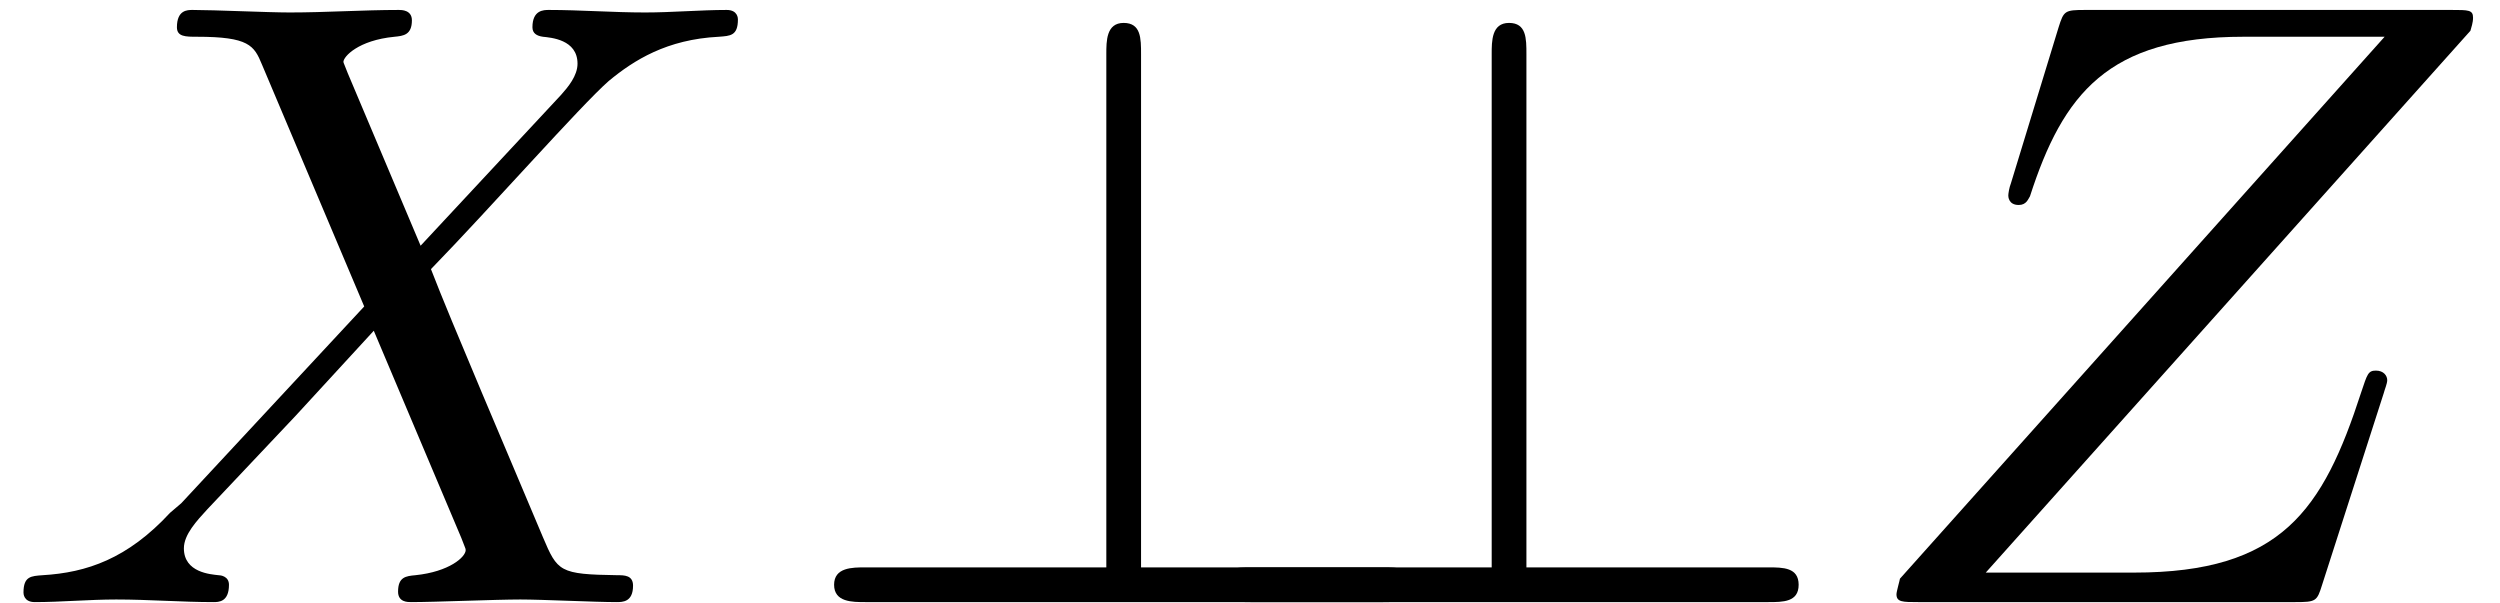
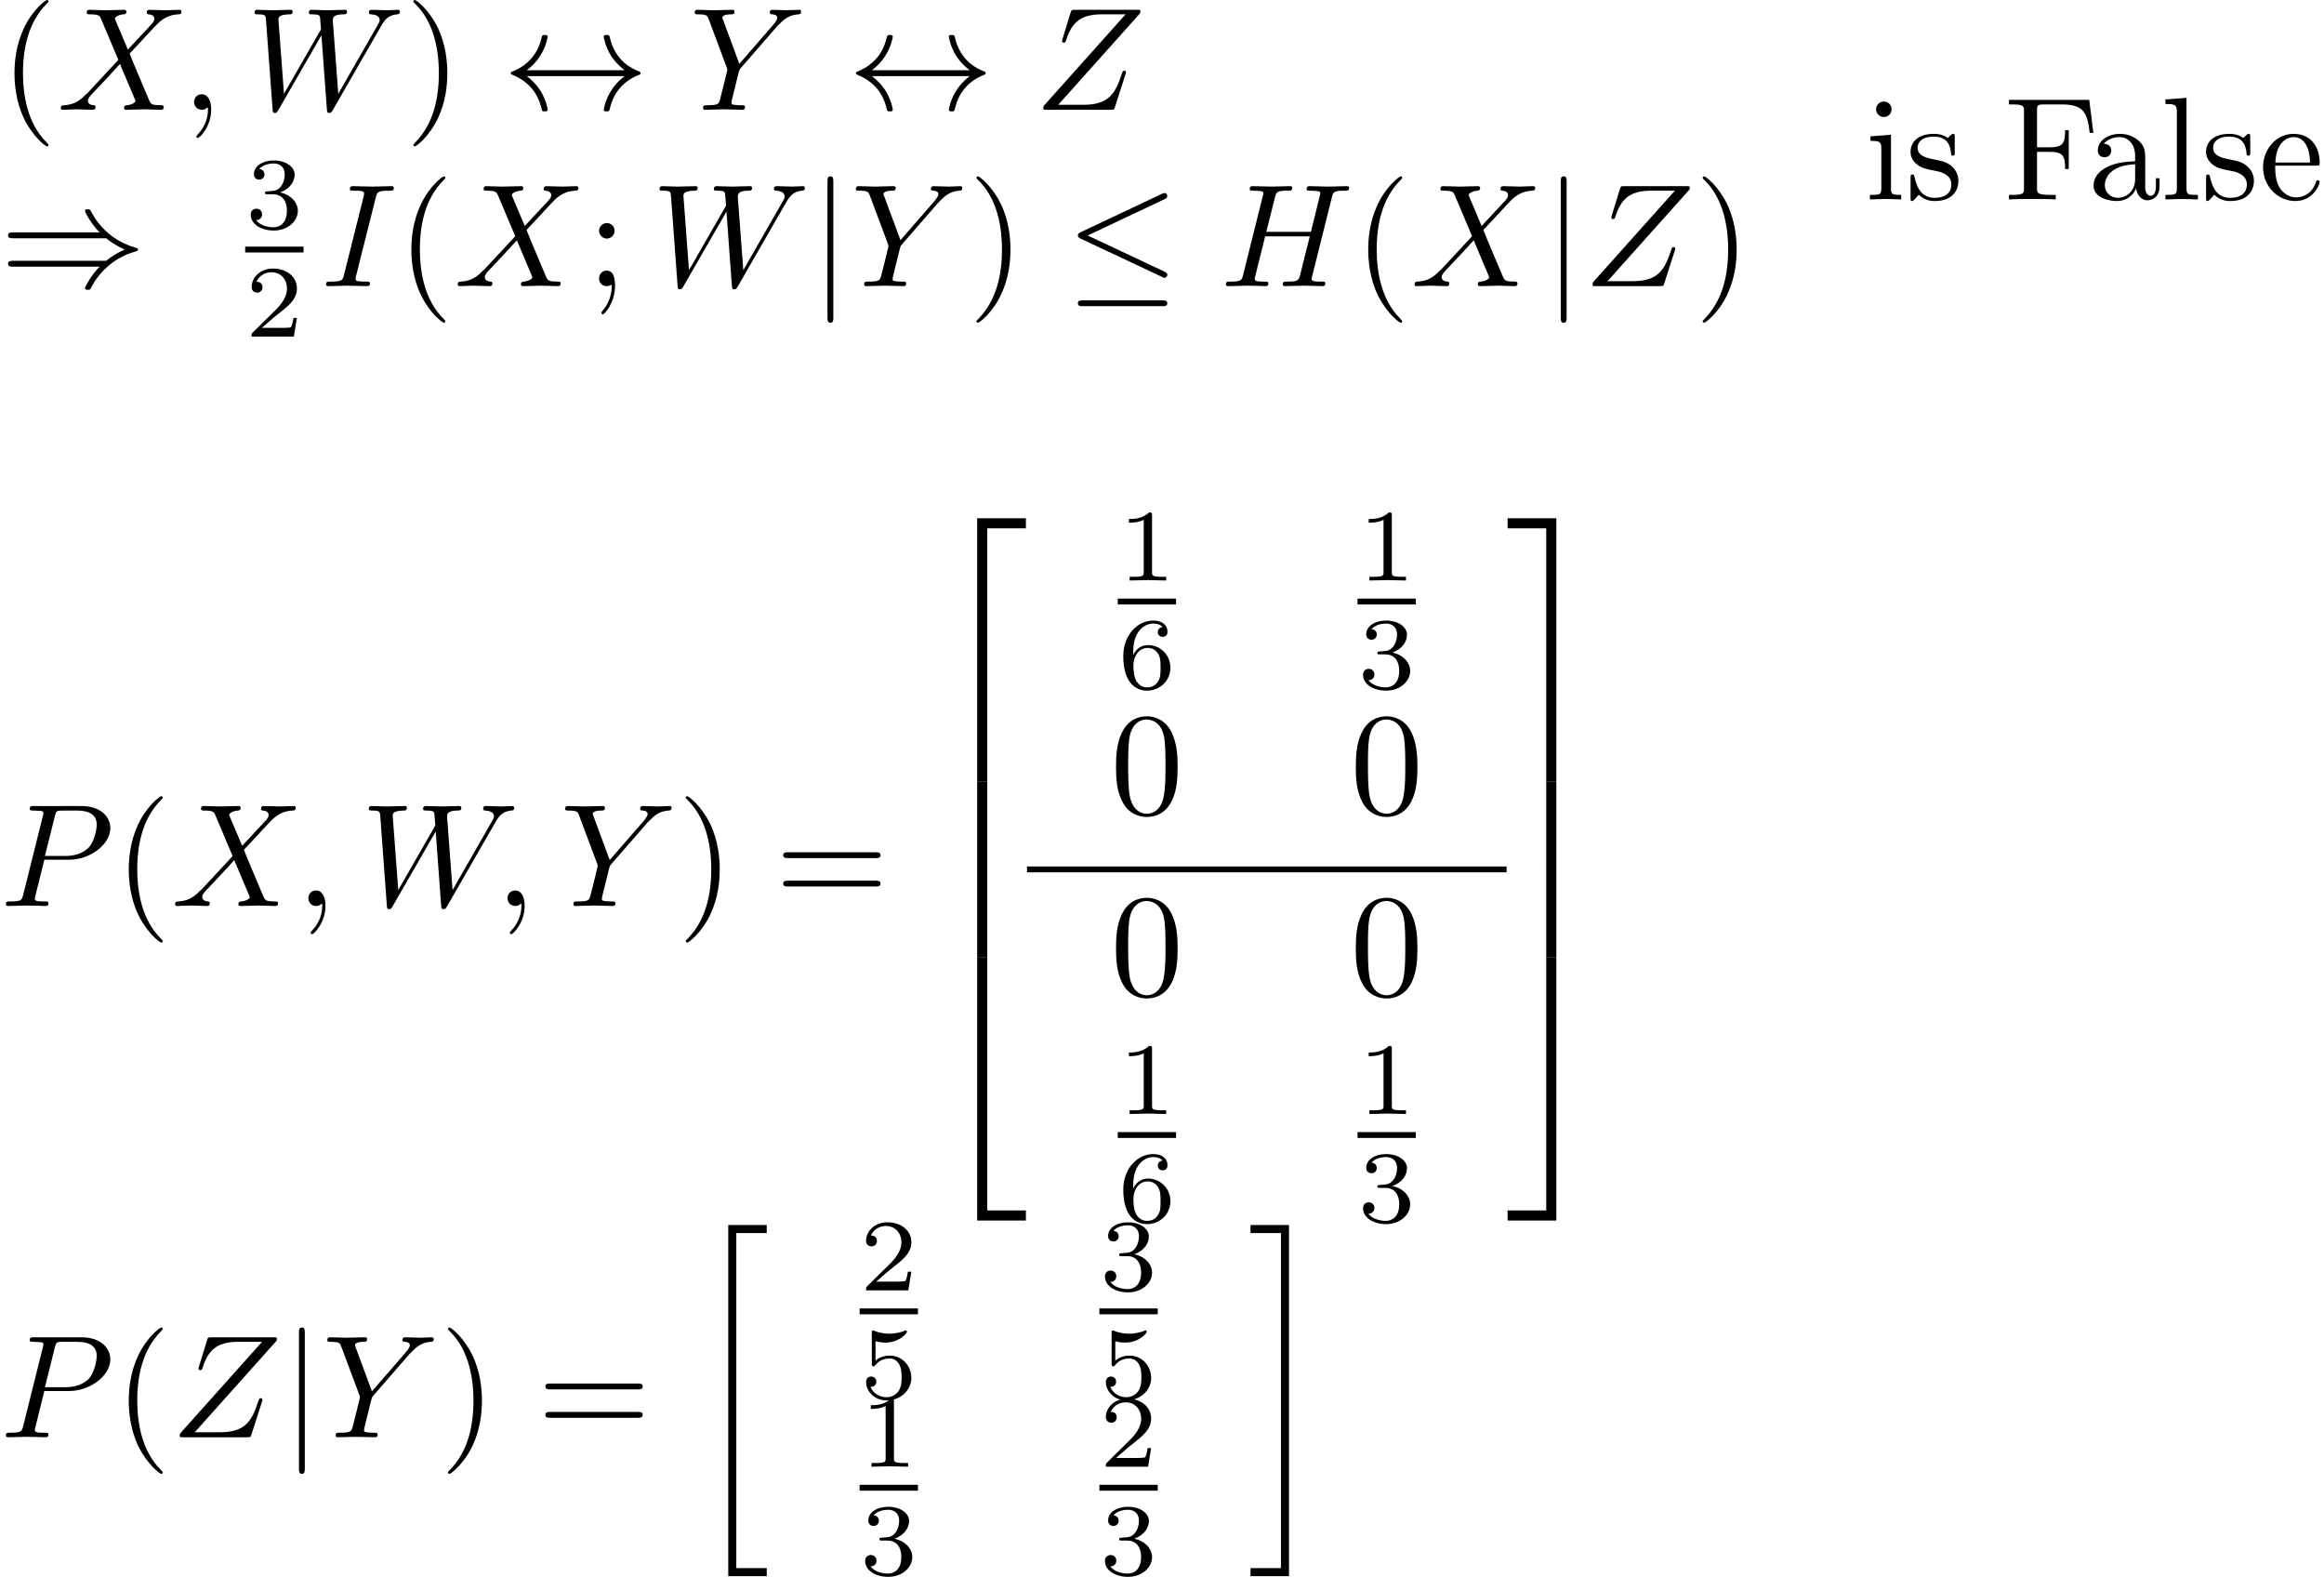
- <svg xmlns="http://www.w3.org/2000/svg" xmlns:xlink="http://www.w3.org/1999/xlink" version="1.1" width="34.471pt" height="8.302pt" viewBox="4879.601 29.954 34.471 8.302">
+ <svg xmlns="http://www.w3.org/2000/svg" xmlns:xlink="http://www.w3.org/1999/xlink" version="1.1" width="199.361pt" height="135.187pt" viewBox="119.996 -135.248 199.361 135.187">
  <defs>
+     <path id="g2-40" d="M3.298 2.391C3.298 2.361 3.298 2.341 3.128 2.172C1.883 .917 1.564-.966 1.564-2.491C1.564-4.224 1.943-5.958 3.168-7.203C3.298-7.323 3.298-7.342 3.298-7.372C3.298-7.442 3.258-7.472 3.198-7.472C3.098-7.472 2.202-6.795 1.614-5.529C1.106-4.433 .986-3.328 .986-2.491C.986-1.714 1.096-.508 1.644 .618C2.242 1.843 3.098 2.491 3.198 2.491C3.258 2.491 3.298 2.461 3.298 2.391Z" />
+     <path id="g2-41" d="M2.879-2.491C2.879-3.268 2.77-4.473 2.222-5.599C1.624-6.824 .767-7.472 .667-7.472C.608-7.472 .568-7.432 .568-7.372C.568-7.342 .568-7.323 .757-7.143C1.733-6.157 2.301-4.573 2.301-2.491C2.301-.787 1.933 .966 .697 2.222C.568 2.341 .568 2.361 .568 2.391C.568 2.451 .608 2.491 .667 2.491C.767 2.491 1.664 1.813 2.252 .548C2.76-.548 2.879-1.654 2.879-2.491Z" />
+     <path id="g2-48" d="M4.583-3.188C4.583-3.985 4.533-4.782 4.184-5.519C3.726-6.476 2.909-6.635 2.491-6.635C1.893-6.635 1.166-6.376 .757-5.45C.438-4.762 .389-3.985 .389-3.188C.389-2.441 .428-1.544 .837-.787C1.265 .02 1.993 .219 2.481 .219C3.019 .219 3.776 .01 4.214-.936C4.533-1.624 4.583-2.401 4.583-3.188ZM2.481 0C2.092 0 1.504-.249 1.325-1.205C1.215-1.803 1.215-2.72 1.215-3.308C1.215-3.945 1.215-4.603 1.295-5.141C1.484-6.326 2.232-6.416 2.481-6.416C2.809-6.416 3.467-6.237 3.656-5.25C3.756-4.692 3.756-3.935 3.756-3.308C3.756-2.56 3.756-1.883 3.646-1.245C3.497-.299 2.929 0 2.481 0Z" />
+     <path id="g2-59" d="M1.913-3.766C1.913-4.055 1.674-4.294 1.385-4.294S.857-4.055 .857-3.766S1.096-3.238 1.385-3.238S1.913-3.477 1.913-3.766ZM1.724-.11C1.724 .169 1.724 .946 1.086 1.684C1.016 1.763 1.016 1.783 1.016 1.813C1.016 1.883 1.066 1.923 1.116 1.923C1.225 1.923 1.943 1.126 1.943-.03C1.943-.319 1.923-1.056 1.385-1.056C1.036-1.056 .857-.787 .857-.528S1.026 0 1.385 0C1.435 0 1.455 0 1.465-.01C1.534-.02 1.644-.04 1.724-.11Z" />
+     <path id="g2-61" d="M6.844-3.258C6.994-3.258 7.183-3.258 7.183-3.457S6.994-3.656 6.854-3.656H.887C.747-3.656 .558-3.656 .558-3.457S.747-3.258 .897-3.258H6.844ZM6.854-1.325C6.994-1.325 7.183-1.325 7.183-1.524S6.994-1.724 6.844-1.724H.897C.747-1.724 .558-1.724 .558-1.524S.747-1.325 .887-1.325H6.854Z" />
+     <path id="g2-70" d="M5.798-6.775H.329V-6.466H.568C1.335-6.466 1.355-6.356 1.355-5.998V-.777C1.355-.418 1.335-.309 .568-.309H.329V0C.677-.03 1.455-.03 1.843-.03C2.252-.03 3.158-.03 3.517 0V-.309H3.188C2.242-.309 2.242-.438 2.242-.787V-3.238H3.098C4.055-3.238 4.154-2.919 4.154-2.072H4.403V-4.712H4.154C4.154-3.875 4.055-3.547 3.098-3.547H2.242V-6.067C2.242-6.396 2.262-6.466 2.73-6.466H3.925C5.42-6.466 5.669-5.908 5.828-4.533H6.077L5.798-6.775Z" />
+     <path id="g2-97" d="M3.318-.757C3.357-.359 3.626 .06 4.095 .06C4.304 .06 4.912-.08 4.912-.887V-1.445H4.663V-.887C4.663-.309 4.413-.249 4.304-.249C3.975-.249 3.935-.697 3.935-.747V-2.74C3.935-3.158 3.935-3.547 3.577-3.915C3.188-4.304 2.69-4.463 2.212-4.463C1.395-4.463 .707-3.995 .707-3.337C.707-3.039 .907-2.869 1.166-2.869C1.445-2.869 1.624-3.068 1.624-3.328C1.624-3.447 1.574-3.776 1.116-3.786C1.385-4.134 1.873-4.244 2.192-4.244C2.68-4.244 3.248-3.856 3.248-2.969V-2.6C2.74-2.57 2.042-2.54 1.415-2.242C.667-1.903 .418-1.385 .418-.946C.418-.139 1.385 .11 2.012 .11C2.67 .11 3.128-.289 3.318-.757ZM3.248-2.391V-1.395C3.248-.448 2.531-.11 2.082-.11C1.594-.11 1.186-.458 1.186-.956C1.186-1.504 1.604-2.331 3.248-2.391Z" />
+     <path id="g2-101" d="M1.116-2.511C1.176-3.995 2.012-4.244 2.351-4.244C3.377-4.244 3.477-2.899 3.477-2.511H1.116ZM1.106-2.301H3.885C4.105-2.301 4.134-2.301 4.134-2.511C4.134-3.497 3.597-4.463 2.351-4.463C1.196-4.463 .279-3.437 .279-2.192C.279-.857 1.325 .11 2.471 .11C3.686 .11 4.134-.996 4.134-1.186C4.134-1.285 4.055-1.305 4.005-1.305C3.915-1.305 3.895-1.245 3.875-1.166C3.527-.139 2.63-.139 2.531-.139C2.032-.139 1.634-.438 1.405-.807C1.106-1.285 1.106-1.943 1.106-2.301Z" />
+     <path id="g2-105" d="M1.763-4.403L.369-4.294V-3.985C1.016-3.985 1.106-3.925 1.106-3.437V-.757C1.106-.309 .996-.309 .329-.309V0C.648-.01 1.186-.03 1.425-.03C1.773-.03 2.122-.01 2.461 0V-.309C1.803-.309 1.763-.359 1.763-.747V-4.403ZM1.803-6.137C1.803-6.456 1.554-6.665 1.275-6.665C.966-6.665 .747-6.396 .747-6.137C.747-5.868 .966-5.609 1.275-5.609C1.554-5.609 1.803-5.818 1.803-6.137Z" />
+     <path id="g2-108" d="M1.763-6.914L.329-6.804V-6.496C1.026-6.496 1.106-6.426 1.106-5.938V-.757C1.106-.309 .996-.309 .329-.309V0C.658-.01 1.186-.03 1.435-.03S2.172-.01 2.54 0V-.309C1.873-.309 1.763-.309 1.763-.757V-6.914Z" />
+     <path id="g2-115" d="M2.072-1.933C2.291-1.893 3.108-1.733 3.108-1.016C3.108-.508 2.76-.11 1.983-.11C1.146-.11 .787-.677 .598-1.524C.568-1.654 .558-1.694 .458-1.694C.329-1.694 .329-1.624 .329-1.445V-.13C.329 .04 .329 .11 .438 .11C.488 .11 .498 .1 .687-.09C.707-.11 .707-.13 .887-.319C1.325 .1 1.773 .11 1.983 .11C3.128 .11 3.587-.558 3.587-1.275C3.587-1.803 3.288-2.102 3.168-2.222C2.839-2.54 2.451-2.62 2.032-2.7C1.474-2.809 .807-2.939 .807-3.517C.807-3.866 1.066-4.274 1.923-4.274C3.019-4.274 3.068-3.377 3.088-3.068C3.098-2.979 3.188-2.979 3.208-2.979C3.337-2.979 3.337-3.029 3.337-3.218V-4.224C3.337-4.394 3.337-4.463 3.228-4.463C3.178-4.463 3.158-4.463 3.029-4.344C2.999-4.304 2.899-4.214 2.859-4.184C2.481-4.463 2.072-4.463 1.923-4.463C.707-4.463 .329-3.796 .329-3.238C.329-2.889 .488-2.61 .757-2.391C1.076-2.132 1.355-2.072 2.072-1.933Z" />
+     <path id="g1-59" d="M2.022-.01C2.022-.667 1.773-1.056 1.385-1.056C1.056-1.056 .857-.807 .857-.528C.857-.259 1.056 0 1.385 0C1.504 0 1.634-.04 1.733-.13C1.763-.149 1.773-.159 1.783-.159S1.803-.149 1.803-.01C1.803 .727 1.455 1.325 1.126 1.654C1.016 1.763 1.016 1.783 1.016 1.813C1.016 1.883 1.066 1.923 1.116 1.923C1.225 1.923 2.022 1.156 2.022-.01Z" />
+     <path id="g1-72" d="M7.601-6.037C7.691-6.396 7.711-6.496 8.438-6.496C8.697-6.496 8.777-6.496 8.777-6.695C8.777-6.804 8.667-6.804 8.638-6.804C8.359-6.804 7.641-6.775 7.362-6.775C7.073-6.775 6.366-6.804 6.077-6.804C5.998-6.804 5.888-6.804 5.888-6.605C5.888-6.496 5.978-6.496 6.167-6.496C6.187-6.496 6.376-6.496 6.545-6.476C6.725-6.456 6.814-6.446 6.814-6.316C6.814-6.276 6.804-6.257 6.775-6.127L6.177-3.696H3.138L3.726-6.037C3.816-6.396 3.846-6.496 4.563-6.496C4.822-6.496 4.902-6.496 4.902-6.695C4.902-6.804 4.792-6.804 4.762-6.804C4.483-6.804 3.766-6.775 3.487-6.775C3.198-6.775 2.491-6.804 2.202-6.804C2.122-6.804 2.012-6.804 2.012-6.605C2.012-6.496 2.102-6.496 2.291-6.496C2.311-6.496 2.501-6.496 2.67-6.476C2.849-6.456 2.939-6.446 2.939-6.316C2.939-6.276 2.929-6.247 2.899-6.127L1.564-.777C1.465-.389 1.445-.309 .658-.309C.478-.309 .389-.309 .389-.11C.389 0 .508 0 .528 0C.807 0 1.514-.03 1.793-.03C2.002-.03 2.222-.02 2.431-.02C2.65-.02 2.869 0 3.078 0C3.158 0 3.278 0 3.278-.199C3.278-.309 3.188-.309 2.999-.309C2.63-.309 2.351-.309 2.351-.488C2.351-.548 2.371-.598 2.381-.658L3.059-3.387H6.097C5.679-1.733 5.45-.787 5.41-.638C5.31-.319 5.121-.309 4.503-.309C4.354-.309 4.264-.309 4.264-.11C4.264 0 4.384 0 4.403 0C4.682 0 5.39-.03 5.669-.03C5.878-.03 6.097-.02 6.306-.02C6.526-.02 6.745 0 6.954 0C7.034 0 7.153 0 7.153-.199C7.153-.309 7.064-.309 6.874-.309C6.506-.309 6.227-.309 6.227-.488C6.227-.548 6.247-.598 6.257-.658L7.601-6.037Z" />
+     <path id="g1-73" d="M3.726-6.037C3.816-6.396 3.846-6.496 4.633-6.496C4.872-6.496 4.951-6.496 4.951-6.685C4.951-6.804 4.842-6.804 4.802-6.804C4.513-6.804 3.776-6.775 3.487-6.775C3.188-6.775 2.461-6.804 2.162-6.804C2.092-6.804 1.963-6.804 1.963-6.605C1.963-6.496 2.052-6.496 2.242-6.496C2.66-6.496 2.929-6.496 2.929-6.306C2.929-6.257 2.929-6.237 2.909-6.147L1.564-.777C1.474-.408 1.445-.309 .658-.309C.428-.309 .339-.309 .339-.11C.339 0 .458 0 .488 0C.777 0 1.504-.03 1.793-.03C2.092-.03 2.829 0 3.128 0C3.208 0 3.328 0 3.328-.189C3.328-.309 3.248-.309 3.029-.309C2.849-.309 2.8-.309 2.6-.329C2.391-.349 2.351-.389 2.351-.498C2.351-.578 2.371-.658 2.391-.727L3.726-6.037Z" />
+     <path id="g1-80" d="M3.019-3.148H4.712C6.127-3.148 7.512-4.184 7.512-5.3C7.512-6.067 6.854-6.804 5.549-6.804H2.321C2.132-6.804 2.022-6.804 2.022-6.615C2.022-6.496 2.112-6.496 2.311-6.496C2.441-6.496 2.62-6.486 2.74-6.476C2.899-6.456 2.959-6.426 2.959-6.316C2.959-6.276 2.949-6.247 2.919-6.127L1.584-.777C1.484-.389 1.465-.309 .677-.309C.508-.309 .399-.309 .399-.12C.399 0 .518 0 .548 0C.827 0 1.534-.03 1.813-.03C2.022-.03 2.242-.02 2.451-.02C2.67-.02 2.889 0 3.098 0C3.168 0 3.298 0 3.298-.199C3.298-.309 3.208-.309 3.019-.309C2.65-.309 2.371-.309 2.371-.488C2.371-.548 2.391-.598 2.401-.658L3.019-3.148ZM3.736-6.117C3.826-6.466 3.846-6.496 4.274-6.496H5.23C6.057-6.496 6.585-6.227 6.585-5.539C6.585-5.151 6.386-4.294 5.998-3.935C5.499-3.487 4.902-3.407 4.463-3.407H3.059L3.736-6.117Z" />
+     <path id="g1-87" d="M9.136-5.649C9.385-6.087 9.624-6.446 10.252-6.496C10.341-6.506 10.441-6.506 10.441-6.695C10.441-6.735 10.401-6.804 10.321-6.804C10.082-6.804 9.803-6.775 9.554-6.775C9.215-6.775 8.847-6.804 8.518-6.804C8.458-6.804 8.329-6.804 8.329-6.615C8.329-6.506 8.418-6.496 8.478-6.496C8.717-6.486 9.066-6.406 9.066-6.107C9.066-5.998 9.016-5.918 8.936-5.778L6.247-1.086L5.878-6.027C5.868-6.227 5.848-6.486 6.575-6.496C6.745-6.496 6.844-6.496 6.844-6.695C6.844-6.795 6.735-6.804 6.695-6.804C6.296-6.804 5.878-6.775 5.479-6.775C5.25-6.775 4.663-6.804 4.433-6.804C4.374-6.804 4.244-6.804 4.244-6.605C4.244-6.496 4.344-6.496 4.483-6.496C4.922-6.496 4.991-6.436 5.011-6.247L5.071-5.479L2.55-1.086L2.172-6.137C2.172-6.257 2.172-6.486 2.929-6.496C3.029-6.496 3.138-6.496 3.138-6.695C3.138-6.804 3.019-6.804 2.999-6.804C2.6-6.804 2.182-6.775 1.773-6.775C1.425-6.775 1.066-6.804 .727-6.804C.677-6.804 .548-6.804 .548-6.615C.548-6.496 .638-6.496 .797-6.496C1.295-6.496 1.305-6.406 1.325-6.127L1.773-.04C1.783 .139 1.793 .219 1.933 .219C2.052 .219 2.082 .159 2.172 .01L5.101-5.071L5.469-.04C5.489 .169 5.509 .219 5.629 .219C5.758 .219 5.818 .12 5.868 .03L9.136-5.649Z" />
    <path id="g1-88" d="M4.832-4.095L3.995-6.077C3.965-6.157 3.945-6.197 3.945-6.207C3.945-6.267 4.115-6.456 4.533-6.496C4.633-6.506 4.732-6.516 4.732-6.685C4.732-6.804 4.613-6.804 4.583-6.804C4.174-6.804 3.746-6.775 3.328-6.775C3.078-6.775 2.461-6.804 2.212-6.804C2.152-6.804 2.032-6.804 2.032-6.605C2.032-6.496 2.132-6.496 2.262-6.496C2.859-6.496 2.919-6.396 3.009-6.177L4.184-3.397L2.082-1.136L1.953-1.026C1.465-.498 .996-.339 .488-.309C.359-.299 .269-.299 .269-.11C.269-.1 .269 0 .399 0C.697 0 1.026-.03 1.335-.03C1.704-.03 2.092 0 2.451 0C2.511 0 2.63 0 2.63-.199C2.63-.299 2.531-.309 2.511-.309C2.421-.319 2.112-.339 2.112-.618C2.112-.777 2.262-.936 2.381-1.066L3.397-2.142L4.294-3.118L5.3-.737C5.34-.628 5.35-.618 5.35-.598C5.35-.518 5.161-.349 4.772-.309C4.663-.299 4.573-.289 4.573-.12C4.573 0 4.682 0 4.722 0C5.001 0 5.699-.03 5.978-.03C6.227-.03 6.834 0 7.083 0C7.153 0 7.273 0 7.273-.189C7.273-.309 7.173-.309 7.093-.309C6.426-.319 6.406-.349 6.237-.747C5.848-1.674 5.181-3.228 4.951-3.826C5.629-4.523 6.675-5.709 6.994-5.988C7.283-6.227 7.661-6.466 8.259-6.496C8.389-6.506 8.478-6.506 8.478-6.695C8.478-6.705 8.478-6.804 8.349-6.804C8.05-6.804 7.721-6.775 7.412-6.775C7.044-6.775 6.665-6.804 6.306-6.804C6.247-6.804 6.117-6.804 6.117-6.605C6.117-6.535 6.167-6.506 6.237-6.496C6.326-6.486 6.635-6.466 6.635-6.187C6.635-6.047 6.526-5.918 6.446-5.828L4.832-4.095Z" />
+     <path id="g1-89" d="M5.948-5.669L6.087-5.808C6.386-6.107 6.715-6.446 7.392-6.496C7.502-6.506 7.592-6.506 7.592-6.685C7.592-6.765 7.542-6.804 7.462-6.804C7.203-6.804 6.914-6.775 6.645-6.775C6.316-6.775 5.968-6.804 5.649-6.804C5.589-6.804 5.46-6.804 5.46-6.615C5.46-6.506 5.559-6.496 5.609-6.496C5.679-6.496 5.968-6.476 5.968-6.267C5.968-6.097 5.738-5.838 5.699-5.788L3.387-3.128L2.291-6.087C2.232-6.227 2.232-6.247 2.232-6.257C2.232-6.496 2.72-6.496 2.819-6.496C2.959-6.496 3.059-6.496 3.059-6.695C3.059-6.804 2.939-6.804 2.909-6.804C2.63-6.804 1.933-6.775 1.654-6.775C1.405-6.775 .787-6.804 .538-6.804C.478-6.804 .349-6.804 .349-6.605C.349-6.496 .448-6.496 .578-6.496C1.176-6.496 1.215-6.406 1.305-6.157L2.531-2.879C2.54-2.849 2.57-2.74 2.57-2.71S2.172-1.076 2.122-.897C1.993-.349 1.983-.319 1.186-.309C.996-.309 .917-.309 .917-.11C.917 0 1.036 0 1.056 0C1.335 0 2.032-.03 2.311-.03S3.308 0 3.587 0C3.656 0 3.776 0 3.776-.199C3.776-.309 3.686-.309 3.497-.309C3.477-.309 3.288-.309 3.118-.329C2.909-.349 2.849-.369 2.849-.488C2.849-.558 2.939-.907 2.989-1.116L3.337-2.521C3.387-2.71 3.397-2.74 3.477-2.829L5.948-5.669Z" />
    <path id="g1-90" d="M7.173-6.565C7.183-6.605 7.203-6.655 7.203-6.715C7.203-6.804 7.153-6.804 6.954-6.804H2.75C2.511-6.804 2.501-6.795 2.441-6.605L1.893-4.812C1.873-4.762 1.863-4.692 1.863-4.672C1.863-4.663 1.863-4.563 1.983-4.563C2.072-4.563 2.092-4.633 2.112-4.663C2.491-5.838 3.009-6.496 4.563-6.496H6.187L.618-.269C.618-.259 .578-.12 .578-.09C.578 0 .648 0 .827 0H5.161C5.4 0 5.41-.01 5.469-.199L6.177-2.401C6.187-2.441 6.217-2.511 6.217-2.55C6.217-2.6 6.177-2.66 6.087-2.66S5.988-2.62 5.918-2.411C5.479-1.056 5.001-.339 3.308-.339H1.604L7.173-6.565Z" />
-     <path id="g0-63" d="M4.075-6.296C4.075-6.476 4.075-6.655 3.875-6.655S3.676-6.446 3.676-6.296V-.399H.907C.757-.399 .548-.399 .548-.199S.757 0 .907 0H6.854C7.024 0 7.203 0 7.203-.199S7.024-.399 6.854-.399H4.075V-6.296Z" />
+     <path id="g0-20" d="M6.725-5.918C6.834-5.968 6.914-6.017 6.914-6.137C6.914-6.247 6.834-6.336 6.715-6.336C6.665-6.336 6.575-6.296 6.535-6.276L1.026-3.676C.857-3.597 .827-3.527 .827-3.447C.827-3.357 .887-3.288 1.026-3.228L6.535-.638C6.665-.568 6.685-.568 6.715-.568C6.824-.568 6.914-.658 6.914-.767C6.914-.857 6.874-.917 6.705-.996L1.494-3.447L6.725-5.918ZM6.565 1.365C6.735 1.365 6.914 1.365 6.914 1.166S6.705 .966 6.555 .966H1.186C1.036 .966 .827 .966 .827 1.166S1.006 1.365 1.176 1.365H6.565Z" />
+     <path id="g0-36" d="M1.644-2.69C2.192-3.108 2.461-3.517 2.54-3.646C2.989-4.334 3.068-4.961 3.068-4.971C3.068-5.091 2.949-5.091 2.869-5.091C2.7-5.091 2.69-5.071 2.65-4.892C2.421-3.915 1.833-3.088 .707-2.62C.598-2.58 .558-2.56 .558-2.491S.608-2.401 .707-2.361C1.743-1.933 2.411-1.156 2.66-.04C2.69 .08 2.7 .11 2.869 .11C2.949 .11 3.068 .11 3.068-.01C3.068-.03 2.979-.658 2.56-1.325C2.361-1.624 2.072-1.973 1.644-2.291H8.309C7.761-1.873 7.492-1.465 7.412-1.335C6.964-.648 6.884-.02 6.884-.01C6.884 .11 7.004 .11 7.083 .11C7.253 .11 7.263 .09 7.303-.09C7.532-1.066 8.12-1.903 9.245-2.361C9.365-2.401 9.395-2.421 9.395-2.491S9.335-2.59 9.315-2.6C8.877-2.77 7.671-3.268 7.293-4.941C7.263-5.061 7.253-5.091 7.083-5.091C7.004-5.091 6.884-5.091 6.884-4.971C6.884-4.951 6.974-4.324 7.392-3.656C7.592-3.357 7.88-3.009 8.309-2.69H1.644Z" />
+     <path id="g0-41" d="M7.233-3.258C7.651-2.899 8.159-2.64 8.488-2.491C8.13-2.331 7.641-2.072 7.233-1.724H.907C.737-1.724 .548-1.724 .548-1.524S.727-1.325 .897-1.325H6.785C6.306-.867 5.788 .01 5.788 .139C5.788 .249 5.918 .249 5.978 .249C6.057 .249 6.127 .249 6.167 .169C6.376-.209 6.655-.737 7.303-1.315C7.99-1.923 8.658-2.192 9.176-2.341C9.345-2.401 9.355-2.411 9.375-2.431C9.395-2.441 9.395-2.471 9.395-2.491S9.395-2.531 9.385-2.55L9.355-2.57C9.335-2.58 9.325-2.59 9.136-2.65C7.791-3.049 6.795-3.955 6.237-5.021C6.127-5.22 6.117-5.23 5.978-5.23C5.918-5.23 5.788-5.23 5.788-5.121C5.788-4.991 6.296-4.125 6.785-3.656H.897C.727-3.656 .548-3.656 .548-3.457S.737-3.258 .907-3.258H7.233Z" />
+     <path id="g0-106" d="M1.584-7.113C1.584-7.293 1.584-7.472 1.385-7.472S1.186-7.293 1.186-7.113V2.132C1.186 2.311 1.186 2.491 1.385 2.491S1.584 2.311 1.584 2.132V-7.113Z" />
+     <path id="g3-49" d="M2.336-4.435C2.336-4.624 2.322-4.631 2.127-4.631C1.681-4.191 1.046-4.184 .76-4.184V-3.933C.928-3.933 1.388-3.933 1.771-4.129V-.572C1.771-.342 1.771-.251 1.074-.251H.809V0C.934-.007 1.792-.028 2.05-.028C2.267-.028 3.145-.007 3.299 0V-.251H3.034C2.336-.251 2.336-.342 2.336-.572V-4.435Z" />
+     <path id="g3-50" d="M3.522-1.269H3.285C3.264-1.116 3.194-.704 3.103-.635C3.048-.593 2.511-.593 2.413-.593H1.13C1.862-1.241 2.106-1.437 2.525-1.764C3.041-2.176 3.522-2.608 3.522-3.271C3.522-4.115 2.783-4.631 1.89-4.631C1.025-4.631 .439-4.024 .439-3.382C.439-3.027 .739-2.992 .809-2.992C.976-2.992 1.179-3.11 1.179-3.361C1.179-3.487 1.13-3.731 .767-3.731C.983-4.226 1.458-4.38 1.785-4.38C2.483-4.38 2.845-3.836 2.845-3.271C2.845-2.664 2.413-2.183 2.19-1.932L.509-.272C.439-.209 .439-.195 .439 0H3.313L3.522-1.269Z" />
+     <path id="g3-51" d="M1.904-2.329C2.448-2.329 2.838-1.953 2.838-1.206C2.838-.342 2.336-.084 1.932-.084C1.653-.084 1.039-.16 .746-.572C1.074-.586 1.151-.816 1.151-.962C1.151-1.186 .983-1.346 .767-1.346C.572-1.346 .377-1.227 .377-.941C.377-.286 1.102 .139 1.946 .139C2.915 .139 3.585-.509 3.585-1.206C3.585-1.75 3.138-2.294 2.371-2.455C3.103-2.72 3.368-3.243 3.368-3.668C3.368-4.219 2.734-4.631 1.96-4.631S.593-4.254 .593-3.696C.593-3.459 .746-3.327 .955-3.327C1.172-3.327 1.311-3.487 1.311-3.682C1.311-3.884 1.172-4.031 .955-4.045C1.2-4.352 1.681-4.428 1.939-4.428C2.253-4.428 2.692-4.275 2.692-3.668C2.692-3.375 2.594-3.055 2.413-2.838C2.183-2.573 1.988-2.559 1.639-2.538C1.465-2.525 1.451-2.525 1.416-2.518C1.402-2.518 1.346-2.504 1.346-2.427C1.346-2.329 1.409-2.329 1.527-2.329H1.904Z" />
+     <path id="g3-53" d="M1.081-3.891C1.437-3.801 1.646-3.801 1.757-3.801C2.678-3.801 3.222-4.428 3.222-4.533C3.222-4.61 3.173-4.631 3.138-4.631C3.124-4.631 3.11-4.631 3.082-4.61C2.915-4.547 2.545-4.407 2.029-4.407C1.834-4.407 1.465-4.421 1.011-4.596C.941-4.631 .928-4.631 .921-4.631C.83-4.631 .83-4.554 .83-4.442V-2.385C.83-2.267 .83-2.183 .941-2.183C1.004-2.183 1.011-2.197 1.081-2.28C1.381-2.664 1.806-2.72 2.05-2.72C2.469-2.72 2.657-2.385 2.692-2.329C2.817-2.099 2.859-1.834 2.859-1.43C2.859-1.22 2.859-.809 2.65-.502C2.476-.251 2.176-.084 1.834-.084C1.381-.084 .914-.335 .739-.795C1.004-.774 1.137-.948 1.137-1.137C1.137-1.437 .879-1.492 .788-1.492C.774-1.492 .439-1.492 .439-1.116C.439-.488 1.011 .139 1.848 .139C2.741 .139 3.522-.523 3.522-1.402C3.522-2.19 2.922-2.915 2.057-2.915C1.75-2.915 1.388-2.838 1.081-2.573V-3.891Z" />
+     <path id="g3-54" d="M1.046-2.28C1.046-2.852 1.095-3.368 1.36-3.794C1.597-4.17 1.974-4.428 2.42-4.428C2.629-4.428 2.908-4.373 3.048-4.184C2.873-4.17 2.727-4.052 2.727-3.85C2.727-3.675 2.845-3.522 3.055-3.522S3.389-3.661 3.389-3.864C3.389-4.268 3.096-4.631 2.406-4.631C1.402-4.631 .377-3.71 .377-2.211C.377-.404 1.227 .139 1.995 .139C2.845 .139 3.585-.509 3.585-1.423C3.585-2.308 2.88-2.964 2.064-2.964C1.506-2.964 1.2-2.594 1.046-2.28ZM1.995-.084C1.646-.084 1.374-.286 1.227-.593C1.123-.802 1.067-1.151 1.067-1.569C1.067-2.246 1.471-2.769 2.029-2.769C2.35-2.769 2.566-2.643 2.741-2.385C2.908-2.12 2.915-1.827 2.915-1.423C2.915-1.025 2.915-.732 2.727-.46C2.559-.216 2.336-.084 1.995-.084Z" />
+     <path id="g4-20" d="M2.491 23.502H5.111V22.954H3.039V.149H5.111V-.399H2.491V23.502Z" />
+     <path id="g4-21" d="M2.212 22.954H.139V23.502H2.76V-.399H.139V.149H2.212V22.954Z" />
+     <path id="g4-50" d="M3.248 17.534H3.935V.299H6.565V-.389H3.248V17.534Z" />
+     <path id="g4-51" d="M2.7 17.534H3.387V-.389H.07V.299H2.7V17.534Z" />
+     <path id="g4-52" d="M3.248 17.524H6.565V16.837H3.935V-.399H3.248V17.524Z" />
+     <path id="g4-53" d="M2.7 16.837H.07V17.524H3.387V-.399H2.7V16.837Z" />
+     <path id="g4-54" d="M3.248 5.988H3.935V-.01H3.248V5.988Z" />
+     <path id="g4-55" d="M2.7 5.988H3.387V-.01H2.7V5.988Z" />
  </defs>
-   <g id="page1" transform="matrix(1.2 0 0 1.2 0 0)">
-     <use x="4066.335" y="31.88" xlink:href="#g1-88" />
-     <use x="4075.37" y="31.88" xlink:href="#g0-63" />
-     <use x="4079.798" y="31.88" xlink:href="#g0-63" />
-     <use x="4087.547" y="31.88" xlink:href="#g1-90" />
+   <g id="page1" transform="matrix(1.26 0 0 1.26 0 0)">
+     <use x="95.235" y="-99.868" xlink:href="#g2-40" />
+     <use x="99.109" y="-99.868" xlink:href="#g1-88" />
+     <use x="107.591" y="-99.868" xlink:href="#g1-59" />
+     <use x="112.019" y="-99.868" xlink:href="#g1-87" />
+     <use x="122.812" y="-99.868" xlink:href="#g2-41" />
+     <use x="129.454" y="-99.868" xlink:href="#g0-36" />
+     <use x="142.184" y="-99.868" xlink:href="#g1-89" />
+     <use x="152.949" y="-99.868" xlink:href="#g0-36" />
+     <use x="165.679" y="-99.868" xlink:href="#g1-90" />
+     <use x="95.235" y="-87.864" xlink:href="#g0-41" />
+     <use x="111.928" y="-91.787" xlink:href="#g3-51" />
+     <rect x="111.928" y="-90.554" height=".398" width="3.971" />
+     <use x="111.928" y="-84.429" xlink:href="#g3-50" />
+     <use x="117.094" y="-87.864" xlink:href="#g1-73" />
+     <use x="122.256" y="-87.864" xlink:href="#g2-40" />
+     <use x="126.13" y="-87.864" xlink:href="#g1-88" />
+     <use x="135.165" y="-87.864" xlink:href="#g2-59" />
+     <use x="139.593" y="-87.864" xlink:href="#g1-87" />
+     <use x="150.386" y="-87.864" xlink:href="#g0-106" />
+     <use x="153.154" y="-87.864" xlink:href="#g1-89" />
+     <use x="161.151" y="-87.864" xlink:href="#g2-41" />
+     <use x="167.793" y="-87.864" xlink:href="#g0-20" />
+     <use x="178.309" y="-87.864" xlink:href="#g1-72" />
+     <use x="187.4" y="-87.864" xlink:href="#g2-40" />
+     <use x="191.274" y="-87.864" xlink:href="#g1-88" />
+     <use x="200.31" y="-87.864" xlink:href="#g0-106" />
+     <use x="203.077" y="-87.864" xlink:href="#g1-90" />
+     <use x="210.591" y="-87.864" xlink:href="#g2-41" />
+     <use x="222.214" y="-93.766" xlink:href="#g2-105" />
+     <use x="224.981" y="-93.766" xlink:href="#g2-115" />
+     <use x="231.678" y="-93.766" xlink:href="#g2-70" />
+     <use x="237.351" y="-93.766" xlink:href="#g2-97" />
+     <use x="242.333" y="-93.766" xlink:href="#g2-108" />
+     <use x="245.1" y="-93.766" xlink:href="#g2-115" />
+     <use x="249.03" y="-93.766" xlink:href="#g2-101" />
+     <use x="95.235" y="-45.674" xlink:href="#g1-80" />
+     <use x="103.015" y="-45.674" xlink:href="#g2-40" />
+     <use x="106.889" y="-45.674" xlink:href="#g1-88" />
+     <use x="115.371" y="-45.674" xlink:href="#g1-59" />
+     <use x="119.799" y="-45.674" xlink:href="#g1-87" />
+     <use x="128.931" y="-45.674" xlink:href="#g1-59" />
+     <use x="133.359" y="-45.674" xlink:href="#g1-89" />
+     <use x="141.357" y="-45.674" xlink:href="#g2-41" />
+     <use x="147.999" y="-45.674" xlink:href="#g2-61" />
+     <use x="158.515" y="-71.677" xlink:href="#g4-50" />
+     <use x="158.515" y="-54.142" xlink:href="#g4-54" />
+     <use x="158.515" y="-48.165" xlink:href="#g4-54" />
+     <use x="158.515" y="-41.789" xlink:href="#g4-52" />
+     <use x="171.333" y="-67.828" xlink:href="#g3-49" />
+     <rect x="171.333" y="-66.596" height=".398" width="3.971" />
+     <use x="171.333" y="-60.47" xlink:href="#g3-54" />
+     <use x="187.658" y="-67.828" xlink:href="#g3-49" />
+     <rect x="187.658" y="-66.596" height=".398" width="3.971" />
+     <use x="187.658" y="-60.47" xlink:href="#g3-51" />
+     <use x="170.828" y="-51.951" xlink:href="#g2-48" />
+     <use x="187.153" y="-51.951" xlink:href="#g2-48" />
+     <rect x="165.156" y="-48.364" height=".399" width="32.65" />
+     <use x="170.828" y="-39.597" xlink:href="#g2-48" />
+     <use x="187.153" y="-39.597" xlink:href="#g2-48" />
+     <use x="171.333" y="-31.516" xlink:href="#g3-49" />
+     <rect x="171.333" y="-30.283" height=".398" width="3.971" />
+     <use x="171.333" y="-24.158" xlink:href="#g3-54" />
+     <use x="187.658" y="-31.516" xlink:href="#g3-49" />
+     <rect x="187.658" y="-30.283" height=".398" width="3.971" />
+     <use x="187.658" y="-24.158" xlink:href="#g3-51" />
+     <use x="197.806" y="-71.677" xlink:href="#g4-51" />
+     <use x="197.806" y="-54.142" xlink:href="#g4-55" />
+     <use x="197.806" y="-48.165" xlink:href="#g4-55" />
+     <use x="197.806" y="-41.789" xlink:href="#g4-53" />
+     <use x="95.235" y="-9.513" xlink:href="#g1-80" />
+     <use x="103.015" y="-9.513" xlink:href="#g2-40" />
+     <use x="106.889" y="-9.513" xlink:href="#g1-90" />
+     <use x="114.402" y="-9.513" xlink:href="#g0-106" />
+     <use x="117.17" y="-9.513" xlink:href="#g1-89" />
+     <use x="125.168" y="-9.513" xlink:href="#g2-41" />
+     <use x="131.809" y="-9.513" xlink:href="#g2-61" />
+     <use x="142.325" y="-23.56" xlink:href="#g4-20" />
+     <use x="153.76" y="-19.513" xlink:href="#g3-50" />
+     <rect x="153.76" y="-18.28" height=".398" width="3.971" />
+     <use x="153.76" y="-12.155" xlink:href="#g3-53" />
+     <use x="170.085" y="-19.513" xlink:href="#g3-51" />
+     <rect x="170.085" y="-18.28" height=".398" width="3.971" />
+     <use x="170.085" y="-12.155" xlink:href="#g3-53" />
+     <use x="153.76" y="-7.509" xlink:href="#g3-49" />
+     <rect x="153.76" y="-6.276" height=".398" width="3.971" />
+     <use x="153.76" y="-.151" xlink:href="#g3-51" />
+     <use x="170.085" y="-7.509" xlink:href="#g3-50" />
+     <rect x="170.085" y="-6.276" height=".398" width="3.971" />
+     <use x="170.085" y="-.151" xlink:href="#g3-51" />
+     <use x="180.233" y="-23.56" xlink:href="#g4-21" />
  </g>
</svg>
